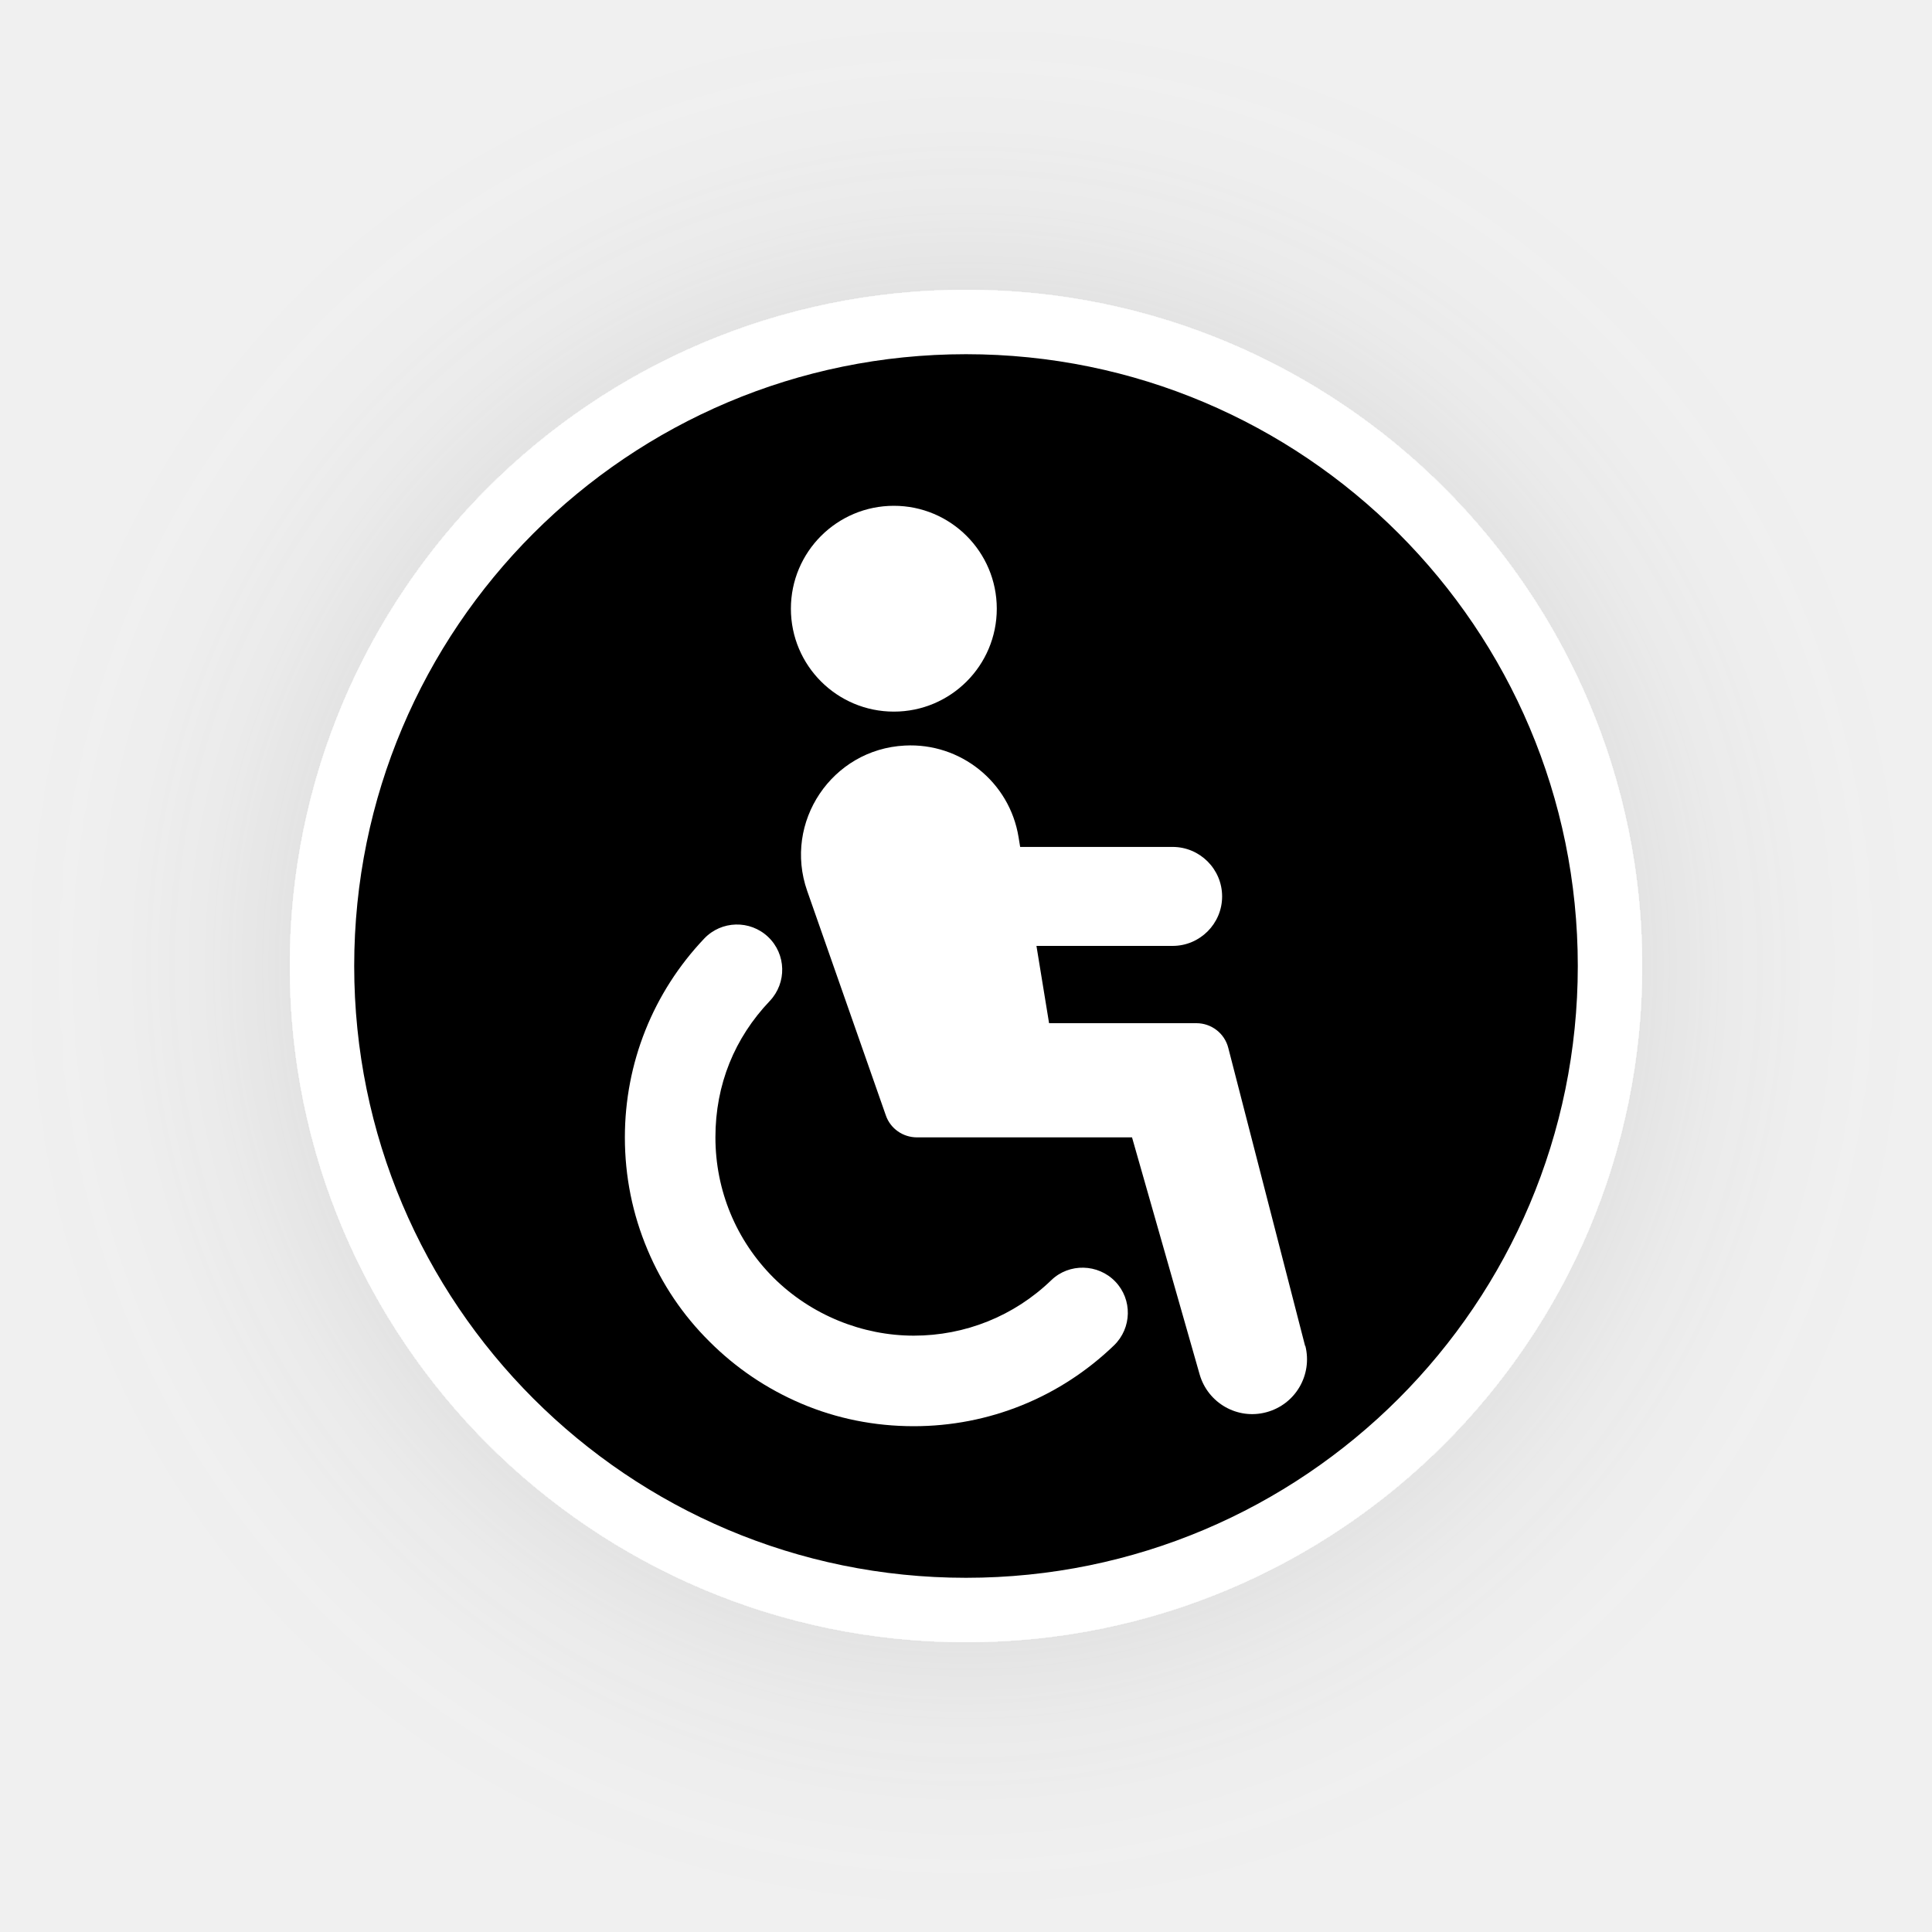
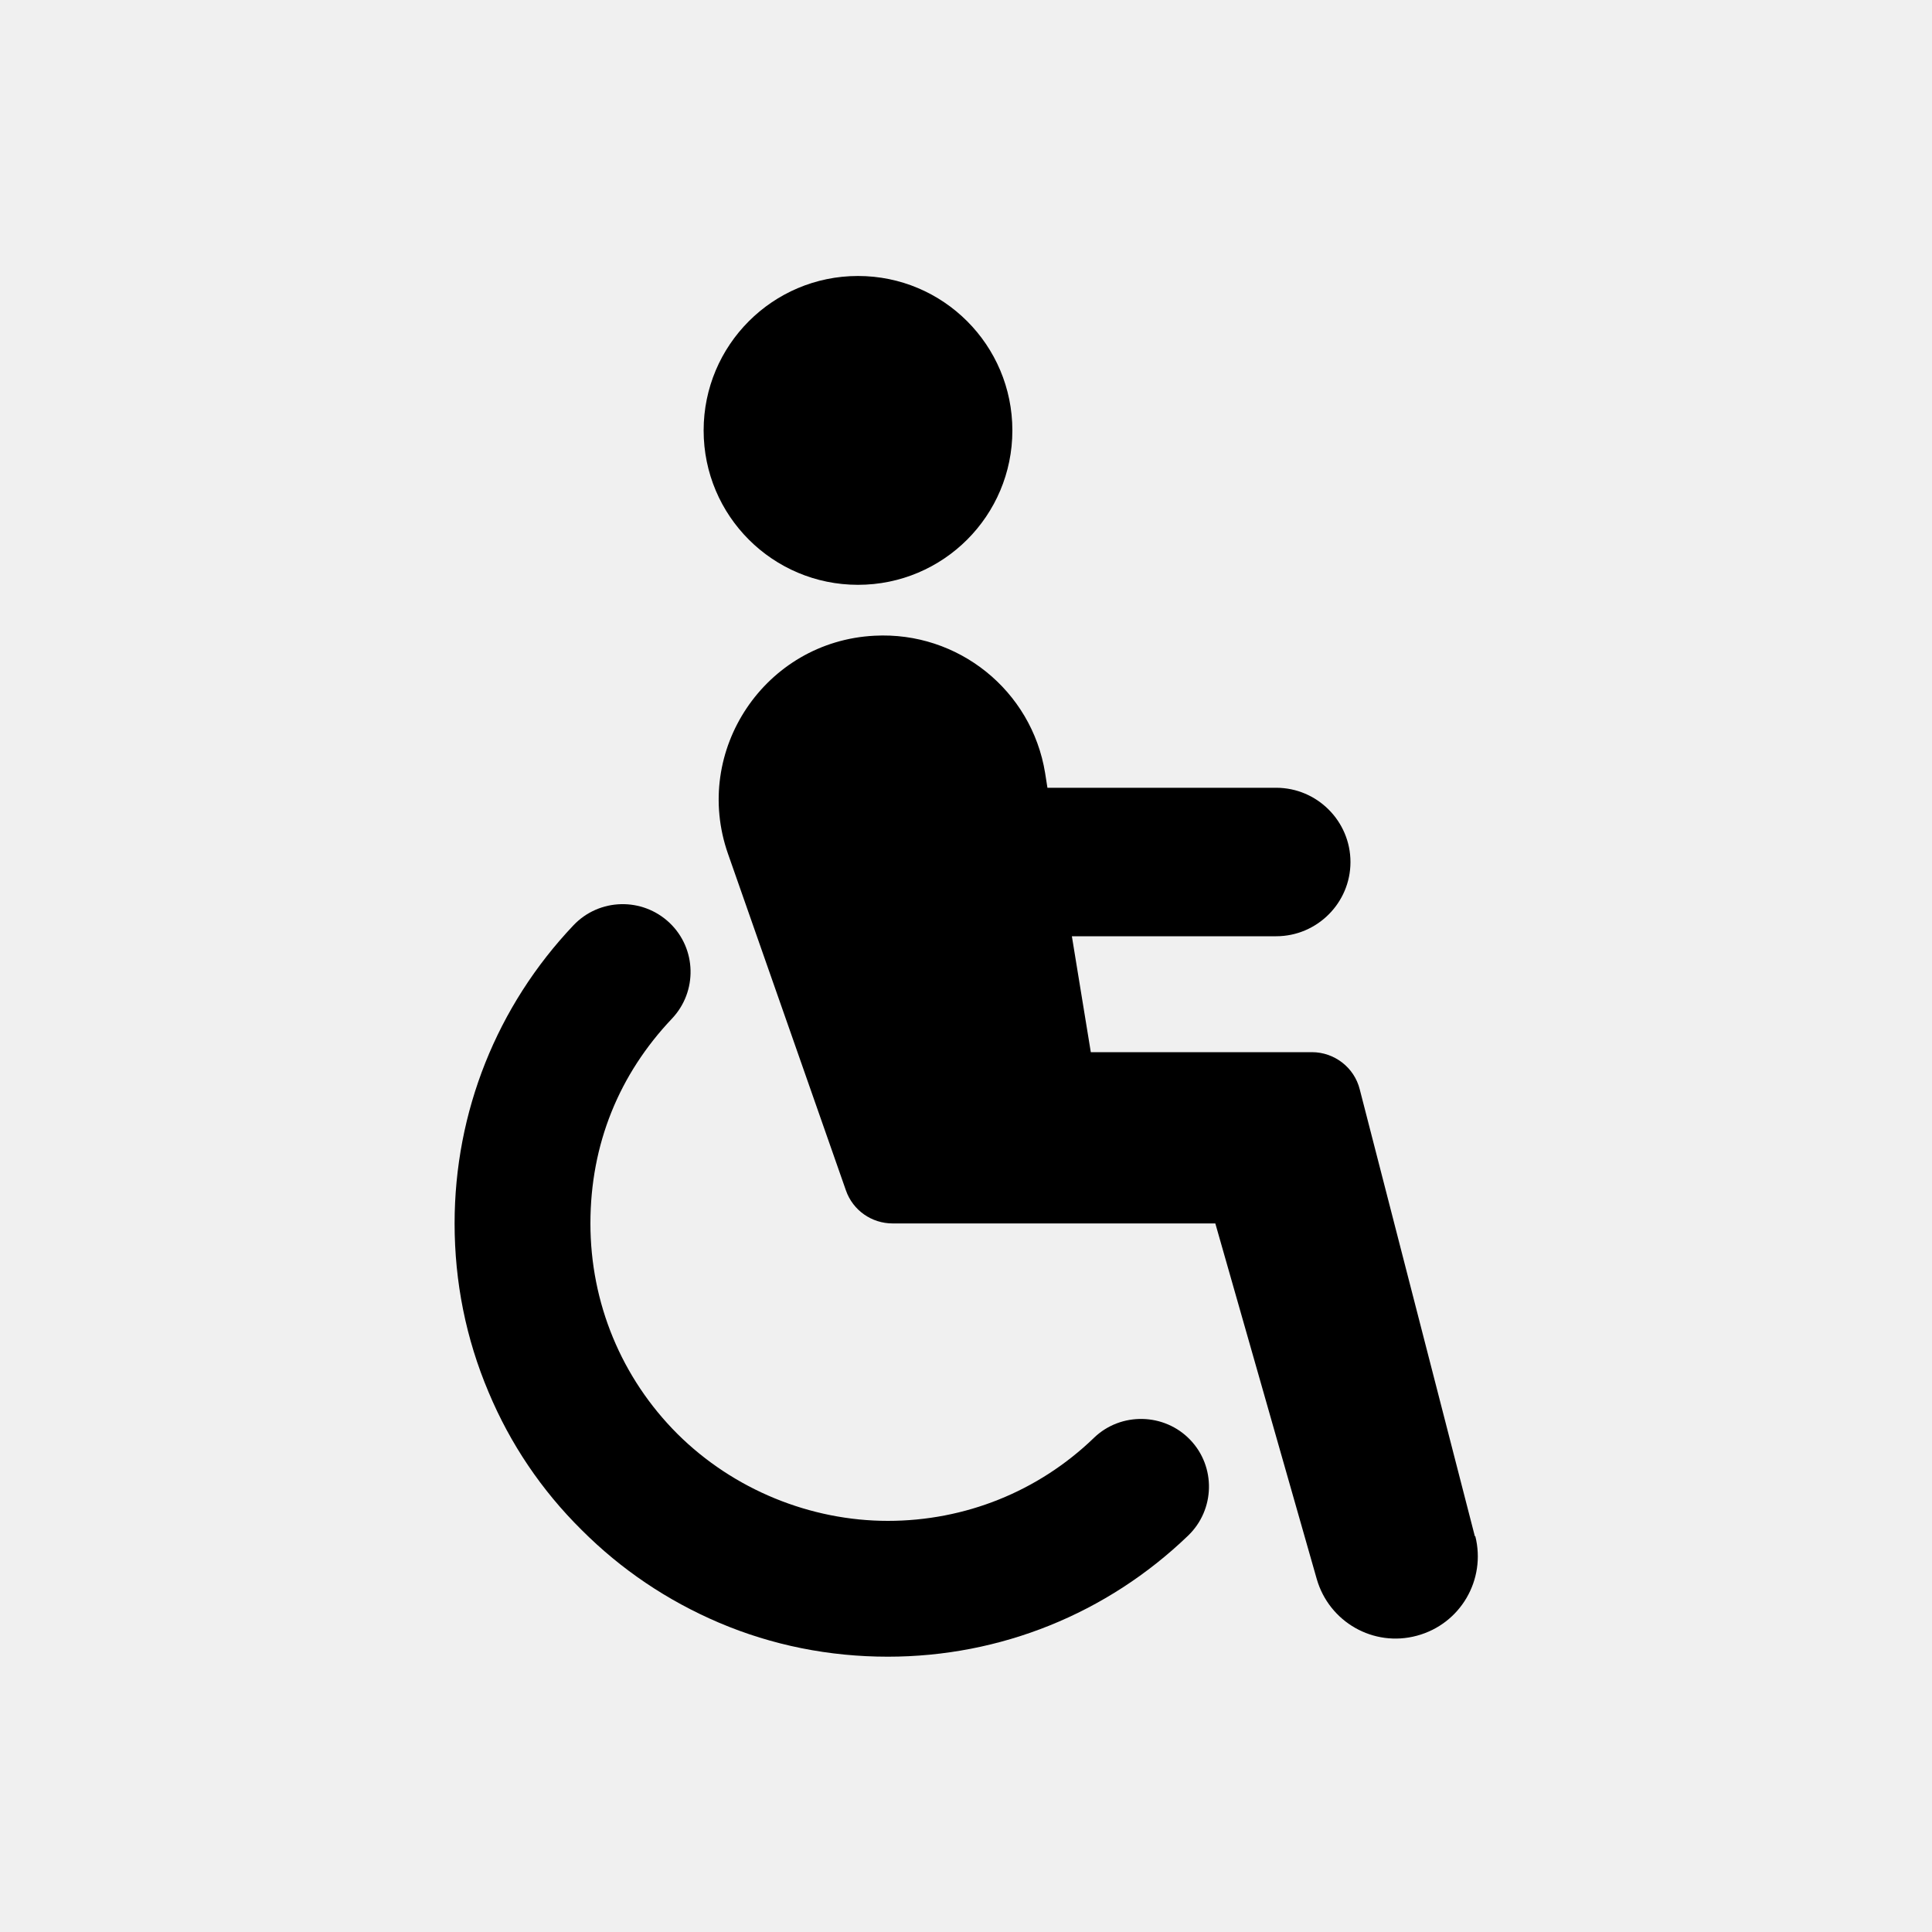
- <svg xmlns="http://www.w3.org/2000/svg" width="30" height="30" viewBox="0 0 30 30" fill="none">
-   <g filter="url(#filter0_d_6927_71680)">
-     <rect x="5" y="5" width="20" height="20" rx="10" fill="currentColor" />
-     <rect x="5" y="5" width="20" height="20" rx="10" stroke="white" />
-     <path d="M13.88 11.05C14.762 11.05 15.478 10.335 15.478 9.452C15.478 8.569 14.762 7.854 13.88 7.854C12.997 7.854 12.281 8.569 12.281 9.452C12.281 10.335 12.997 11.05 13.88 11.05Z" fill="white" />
-     <path d="M20.266 20.901L19.073 16.273C19.016 16.045 18.81 15.888 18.578 15.888H16.29L16.094 14.688H18.208C18.632 14.688 18.977 14.343 18.977 13.92C18.977 13.496 18.632 13.151 18.208 13.151H15.841L15.816 12.998C15.677 12.143 14.915 11.531 14.05 11.577C12.918 11.634 12.16 12.766 12.534 13.834L13.755 17.319C13.826 17.526 14.022 17.661 14.239 17.661H17.578L18.628 21.342C18.756 21.787 19.216 22.05 19.664 21.929C20.116 21.808 20.383 21.349 20.269 20.897L20.266 20.901Z" fill="white" />
-     <path d="M16.321 19.882C15.744 20.437 14.986 20.74 14.189 20.74C13.391 20.74 12.594 20.42 12.01 19.839C11.43 19.259 11.109 18.483 11.109 17.661C11.109 16.838 11.408 16.116 11.953 15.543C12.22 15.261 12.209 14.816 11.928 14.549C11.647 14.282 11.202 14.293 10.935 14.574C10.141 15.411 9.703 16.507 9.703 17.661C9.703 18.266 9.821 18.853 10.056 19.409C10.28 19.942 10.604 20.423 11.017 20.832C11.43 21.245 11.907 21.566 12.441 21.794C12.992 22.029 13.583 22.146 14.189 22.146C15.353 22.146 16.456 21.701 17.296 20.893C17.578 20.622 17.585 20.177 17.318 19.9C17.051 19.622 16.602 19.611 16.325 19.878L16.321 19.882Z" fill="white" />
-   </g>
-   <defs>
-     <filter id="filter0_d_6927_71680" x="0.5" y="0.5" width="29" height="29" filterUnits="userSpaceOnUse" color-interpolation-filters="sRGB">
-       <feFlood flood-opacity="0" result="BackgroundImageFix" />
-       <feColorMatrix in="SourceAlpha" type="matrix" values="0 0 0 0 0 0 0 0 0 0 0 0 0 0 0 0 0 0 127 0" result="hardAlpha" />
-       <feOffset />
-       <feGaussianBlur stdDeviation="2" />
-       <feComposite in2="hardAlpha" operator="out" />
-       <feColorMatrix type="matrix" values="0 0 0 0 0.431 0 0 0 0 0.431 0 0 0 0 0.431 0 0 0 0.2 0" />
-       <feBlend mode="normal" in2="BackgroundImageFix" result="effect1_dropShadow_6927_71680" />
-       <feBlend mode="normal" in="SourceGraphic" in2="effect1_dropShadow_6927_71680" result="shape" />
-     </filter>
-   </defs>
+ <svg xmlns="http://www.w3.org/2000/svg" width="20" height="20" viewBox="0 0 20 20" fill="none">
+   <path d="M8.882 6.054C9.765 6.054 10.48 5.339 10.48 4.456C10.48 3.573 9.765 2.857 8.882 2.857C7.999 2.857 7.284 3.573 7.284 4.456C7.284 5.339 7.999 6.054 8.882 6.054Z" fill="currentColor" />
+   <path d="M15.268 15.905L14.076 11.277C14.019 11.049 13.812 10.892 13.581 10.892H11.292L11.096 9.692H13.211C13.634 9.692 13.98 9.347 13.98 8.924C13.98 8.5 13.634 8.155 13.211 8.155H10.843L10.819 8.002C10.68 7.147 9.918 6.535 9.053 6.581C7.921 6.638 7.162 7.77 7.536 8.838L8.757 12.323C8.829 12.53 9.024 12.665 9.241 12.665H12.581L13.631 16.346C13.759 16.791 14.218 17.054 14.667 16.933C15.119 16.812 15.386 16.353 15.272 15.901L15.268 15.905Z" fill="currentColor" />
+   <path d="M11.323 14.886C10.747 15.441 9.988 15.744 9.191 15.744C8.394 15.744 7.596 15.424 7.012 14.843C6.432 14.263 6.112 13.487 6.112 12.665C6.112 11.842 6.411 11.12 6.955 10.546C7.222 10.265 7.212 9.82 6.931 9.553C6.649 9.286 6.204 9.297 5.937 9.578C5.143 10.415 4.706 11.511 4.706 12.665C4.706 13.27 4.823 13.857 5.058 14.412C5.282 14.947 5.606 15.427 6.019 15.836C6.432 16.25 6.909 16.57 7.443 16.798C7.995 17.033 8.586 17.15 9.191 17.15C10.355 17.15 11.459 16.705 12.299 15.897C12.58 15.627 12.587 15.181 12.32 14.904C12.053 14.626 11.605 14.616 11.327 14.882L11.323 14.886Z" fill="currentColor" />
</svg>
